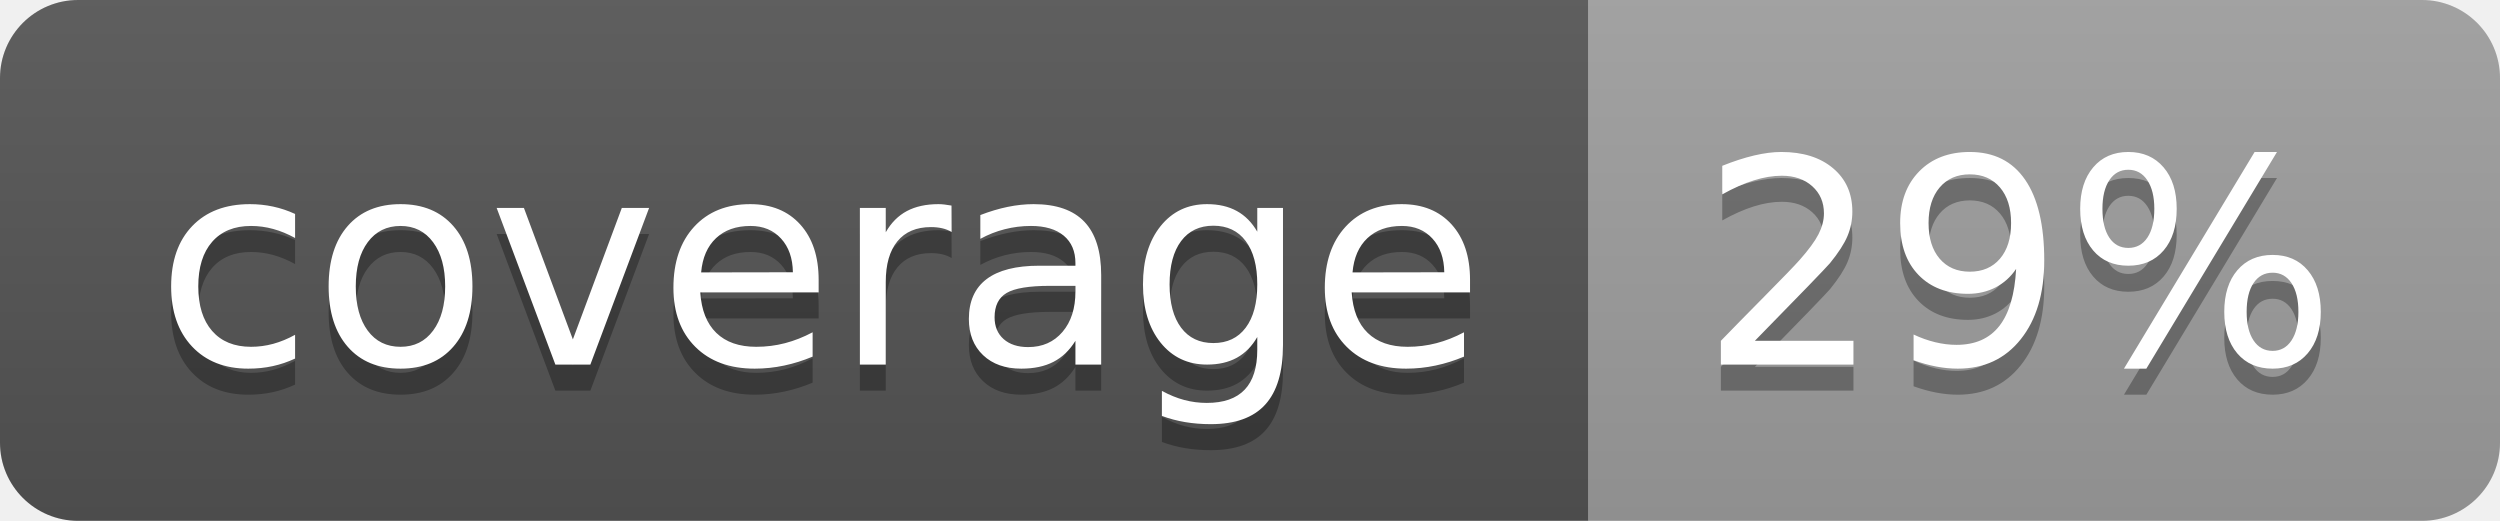
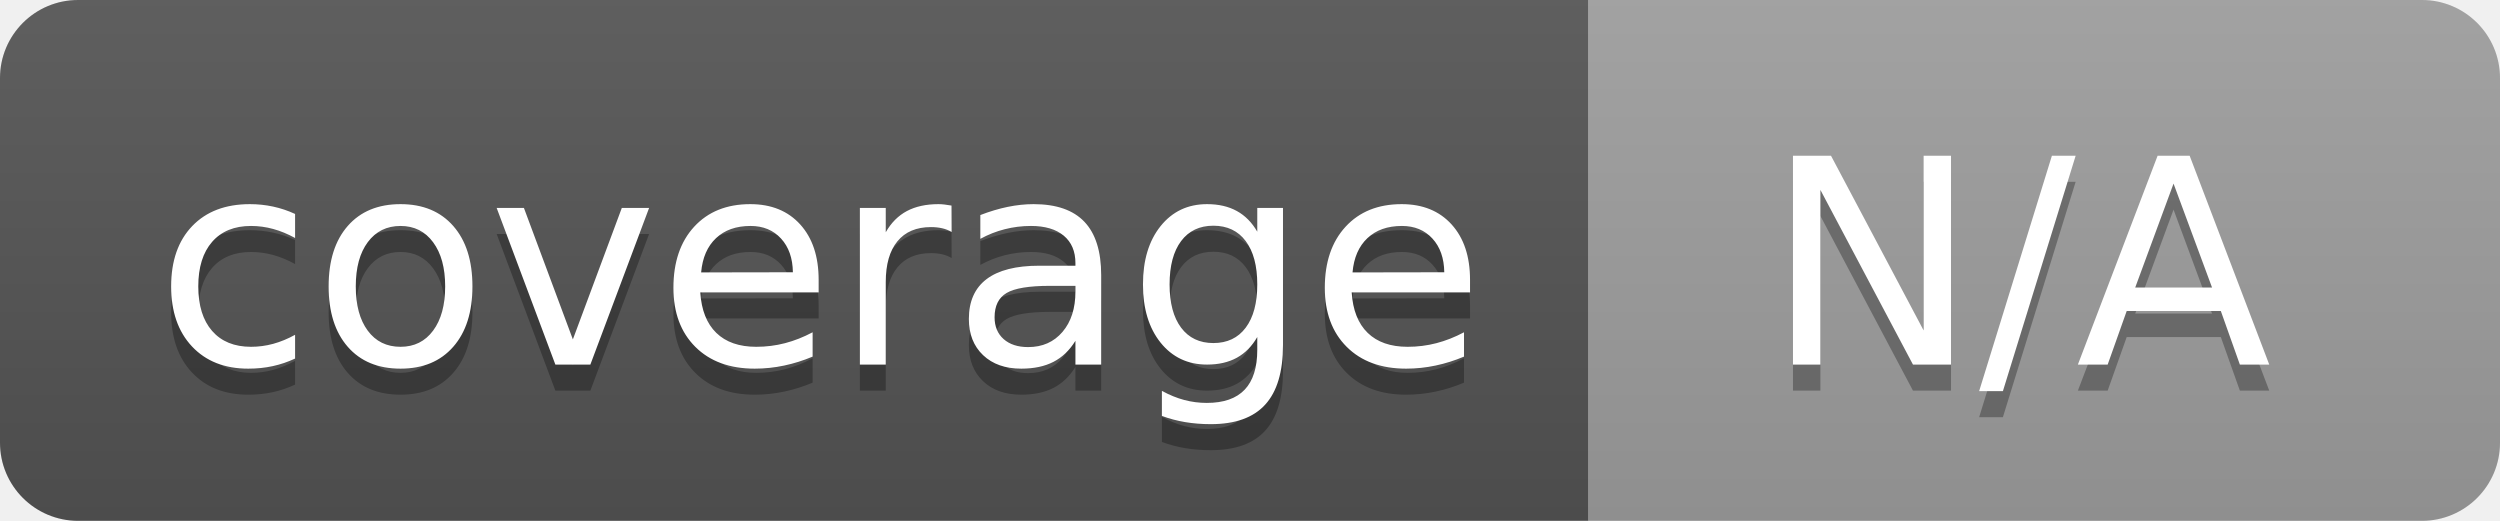
<svg xmlns="http://www.w3.org/2000/svg" width="96" height="20">
  <linearGradient id="b" x2="0" y2="100%">
    <stop offset="0" stop-color="#bbb" stop-opacity=".1" />
    <stop offset="1" stop-opacity=".1" />
  </linearGradient>
  <clipPath id="a">
    <rect width="96" height="20" rx="3" fill="#fff" />
  </clipPath>
  <g clip-path="url(#a)">
    <path fill="#555" d="M0 0h61v20H0z" />
    <path fill="#9F9F9F" d="M61 0h35v20H61z" />
    <path fill="url(#b)" d="M0 0h96v20H0z" />
  </g>
  <g fill="#fff" text-anchor="middle" font-family="DejaVu Sans,Verdana,Geneva,sans-serif" font-size="110">
    <text x="315" y="150" fill="#010101" fill-opacity=".3" transform="scale(.1)" textLength="510">coverage</text>
    <text x="315" y="140" transform="scale(.1)" textLength="510">coverage</text>
-     <text x="775" y="150" fill="#010101" fill-opacity=".3" transform="scale(.1)" textLength="250">29%</text>
-     <text x="775" y="140" transform="scale(.1)" textLength="250">29%</text>
+     <text x="775" y="150" fill="#010101" fill-opacity=".3" transform="scale(.1)" textLength="250">N/A</text>
+     <text x="775" y="140" transform="scale(.1)" textLength="250">N/A</text>
  </g>
</svg>
